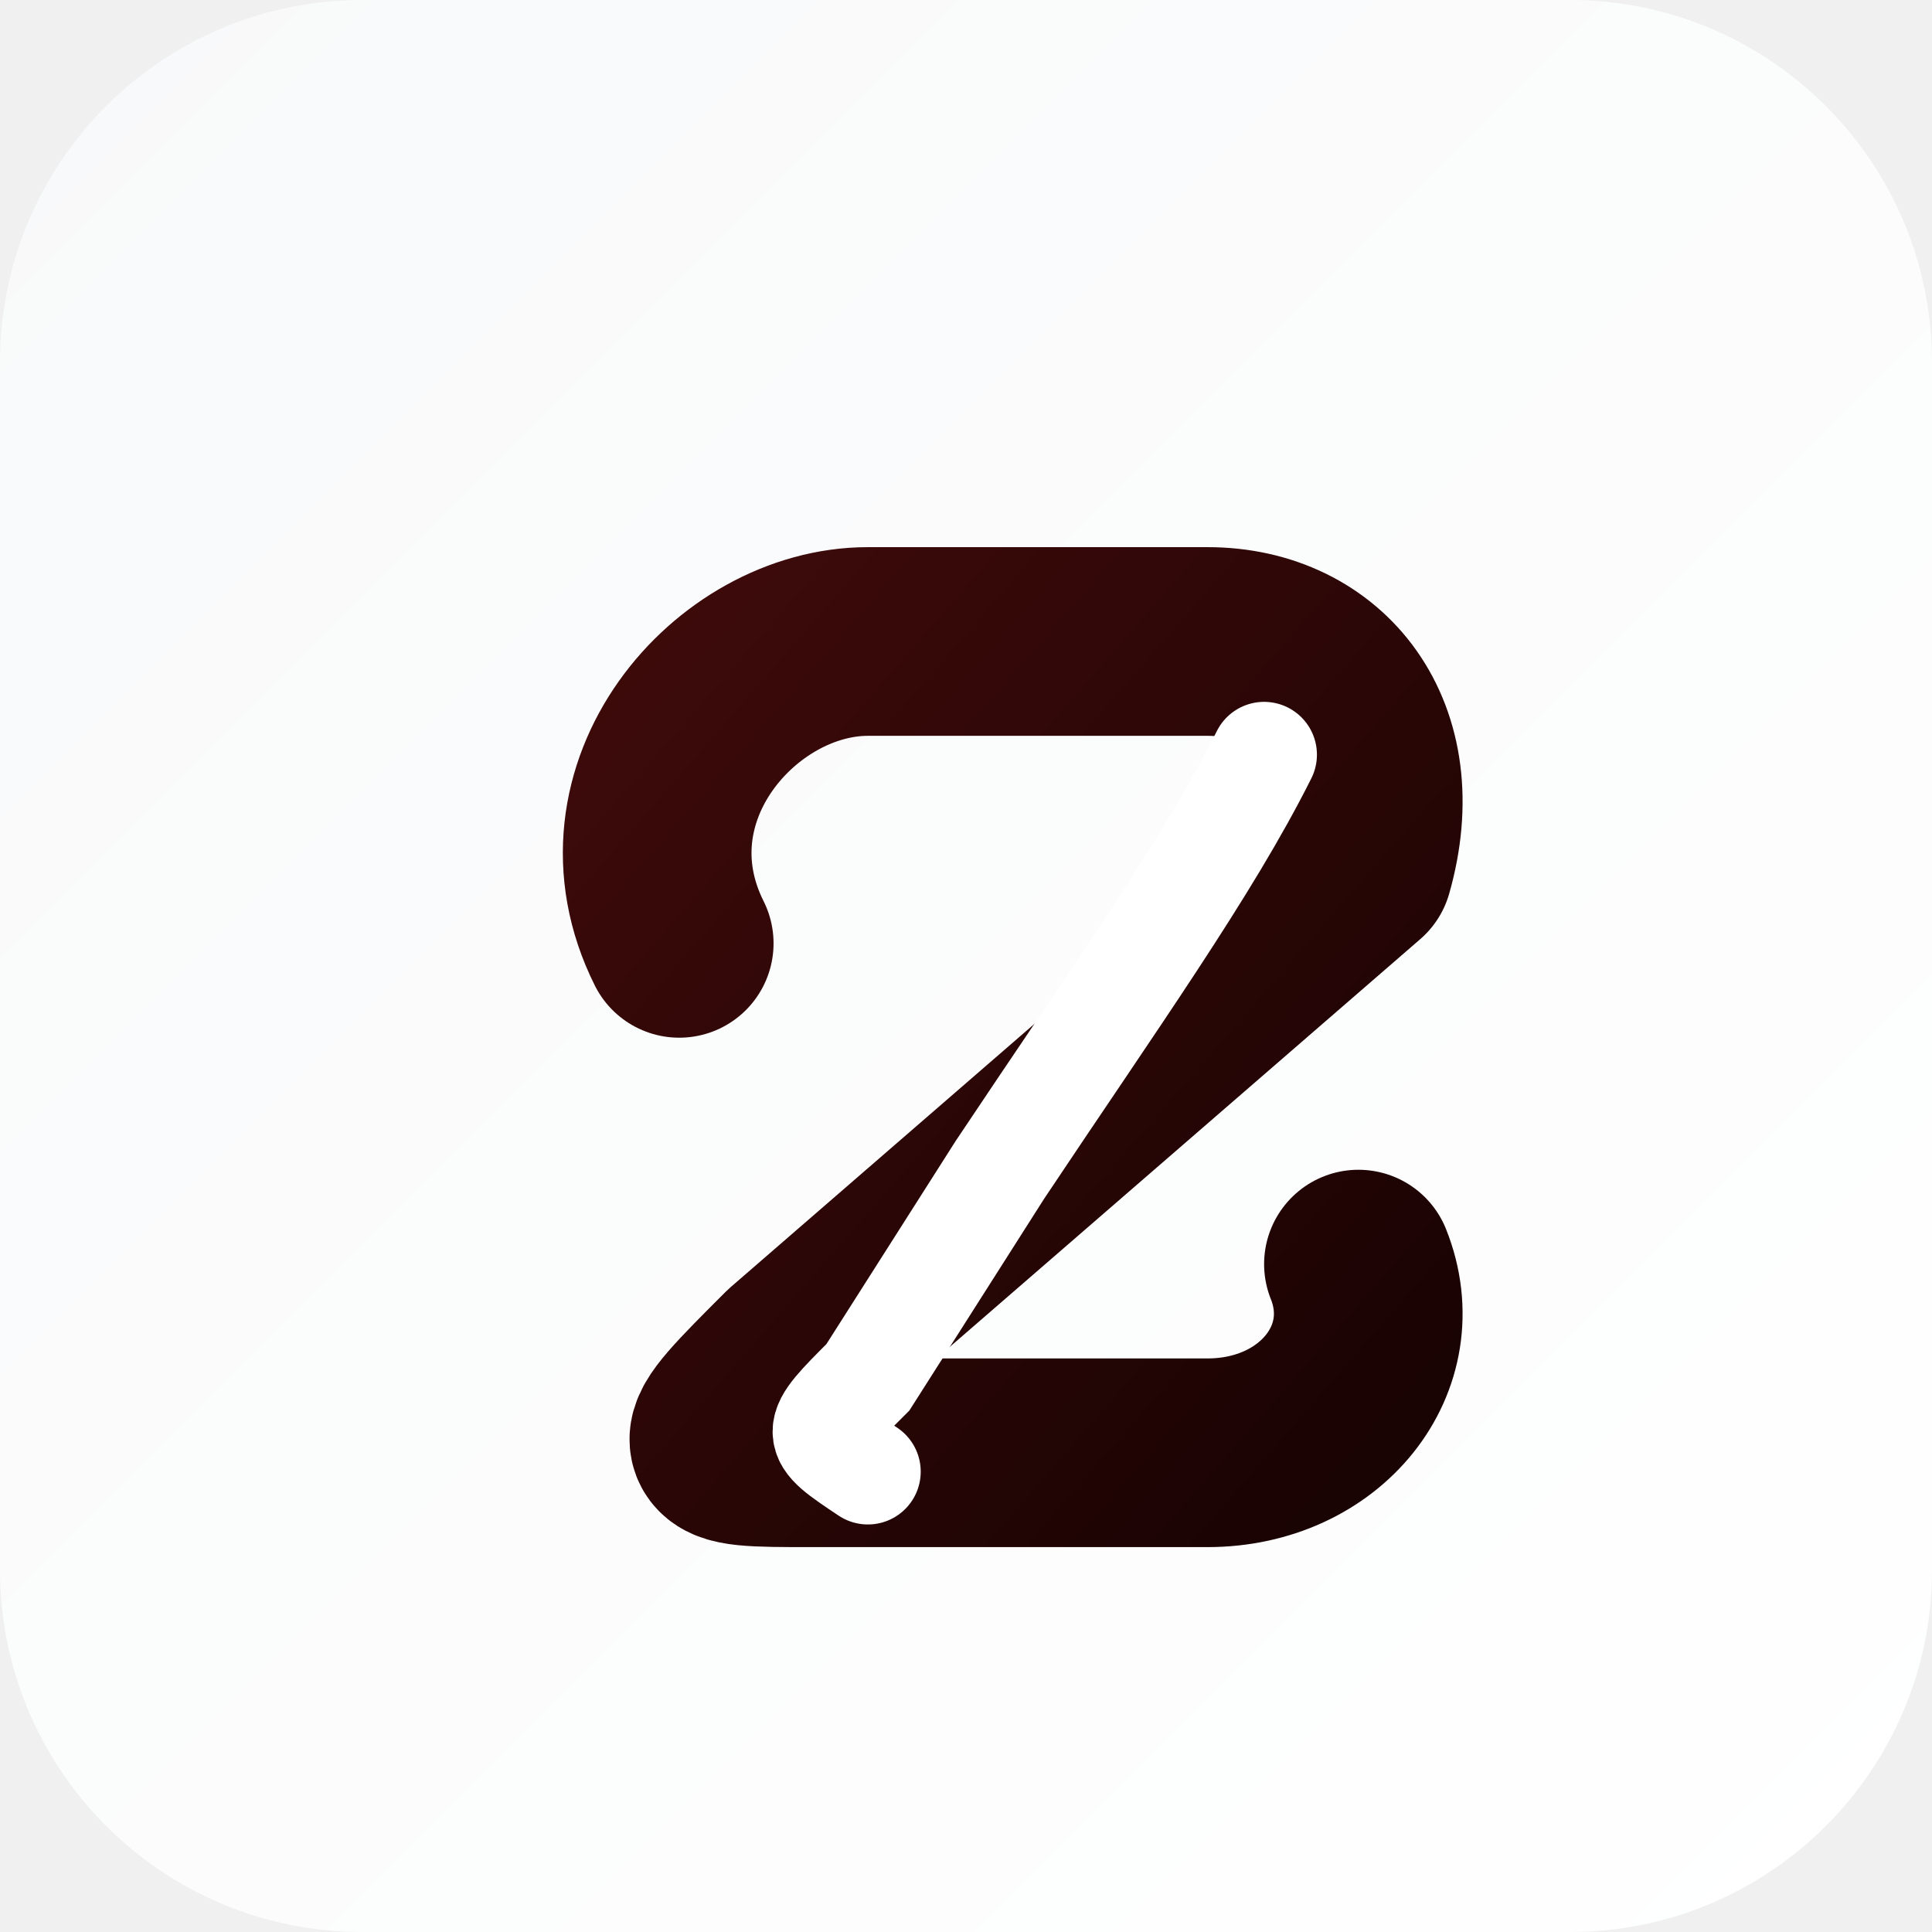
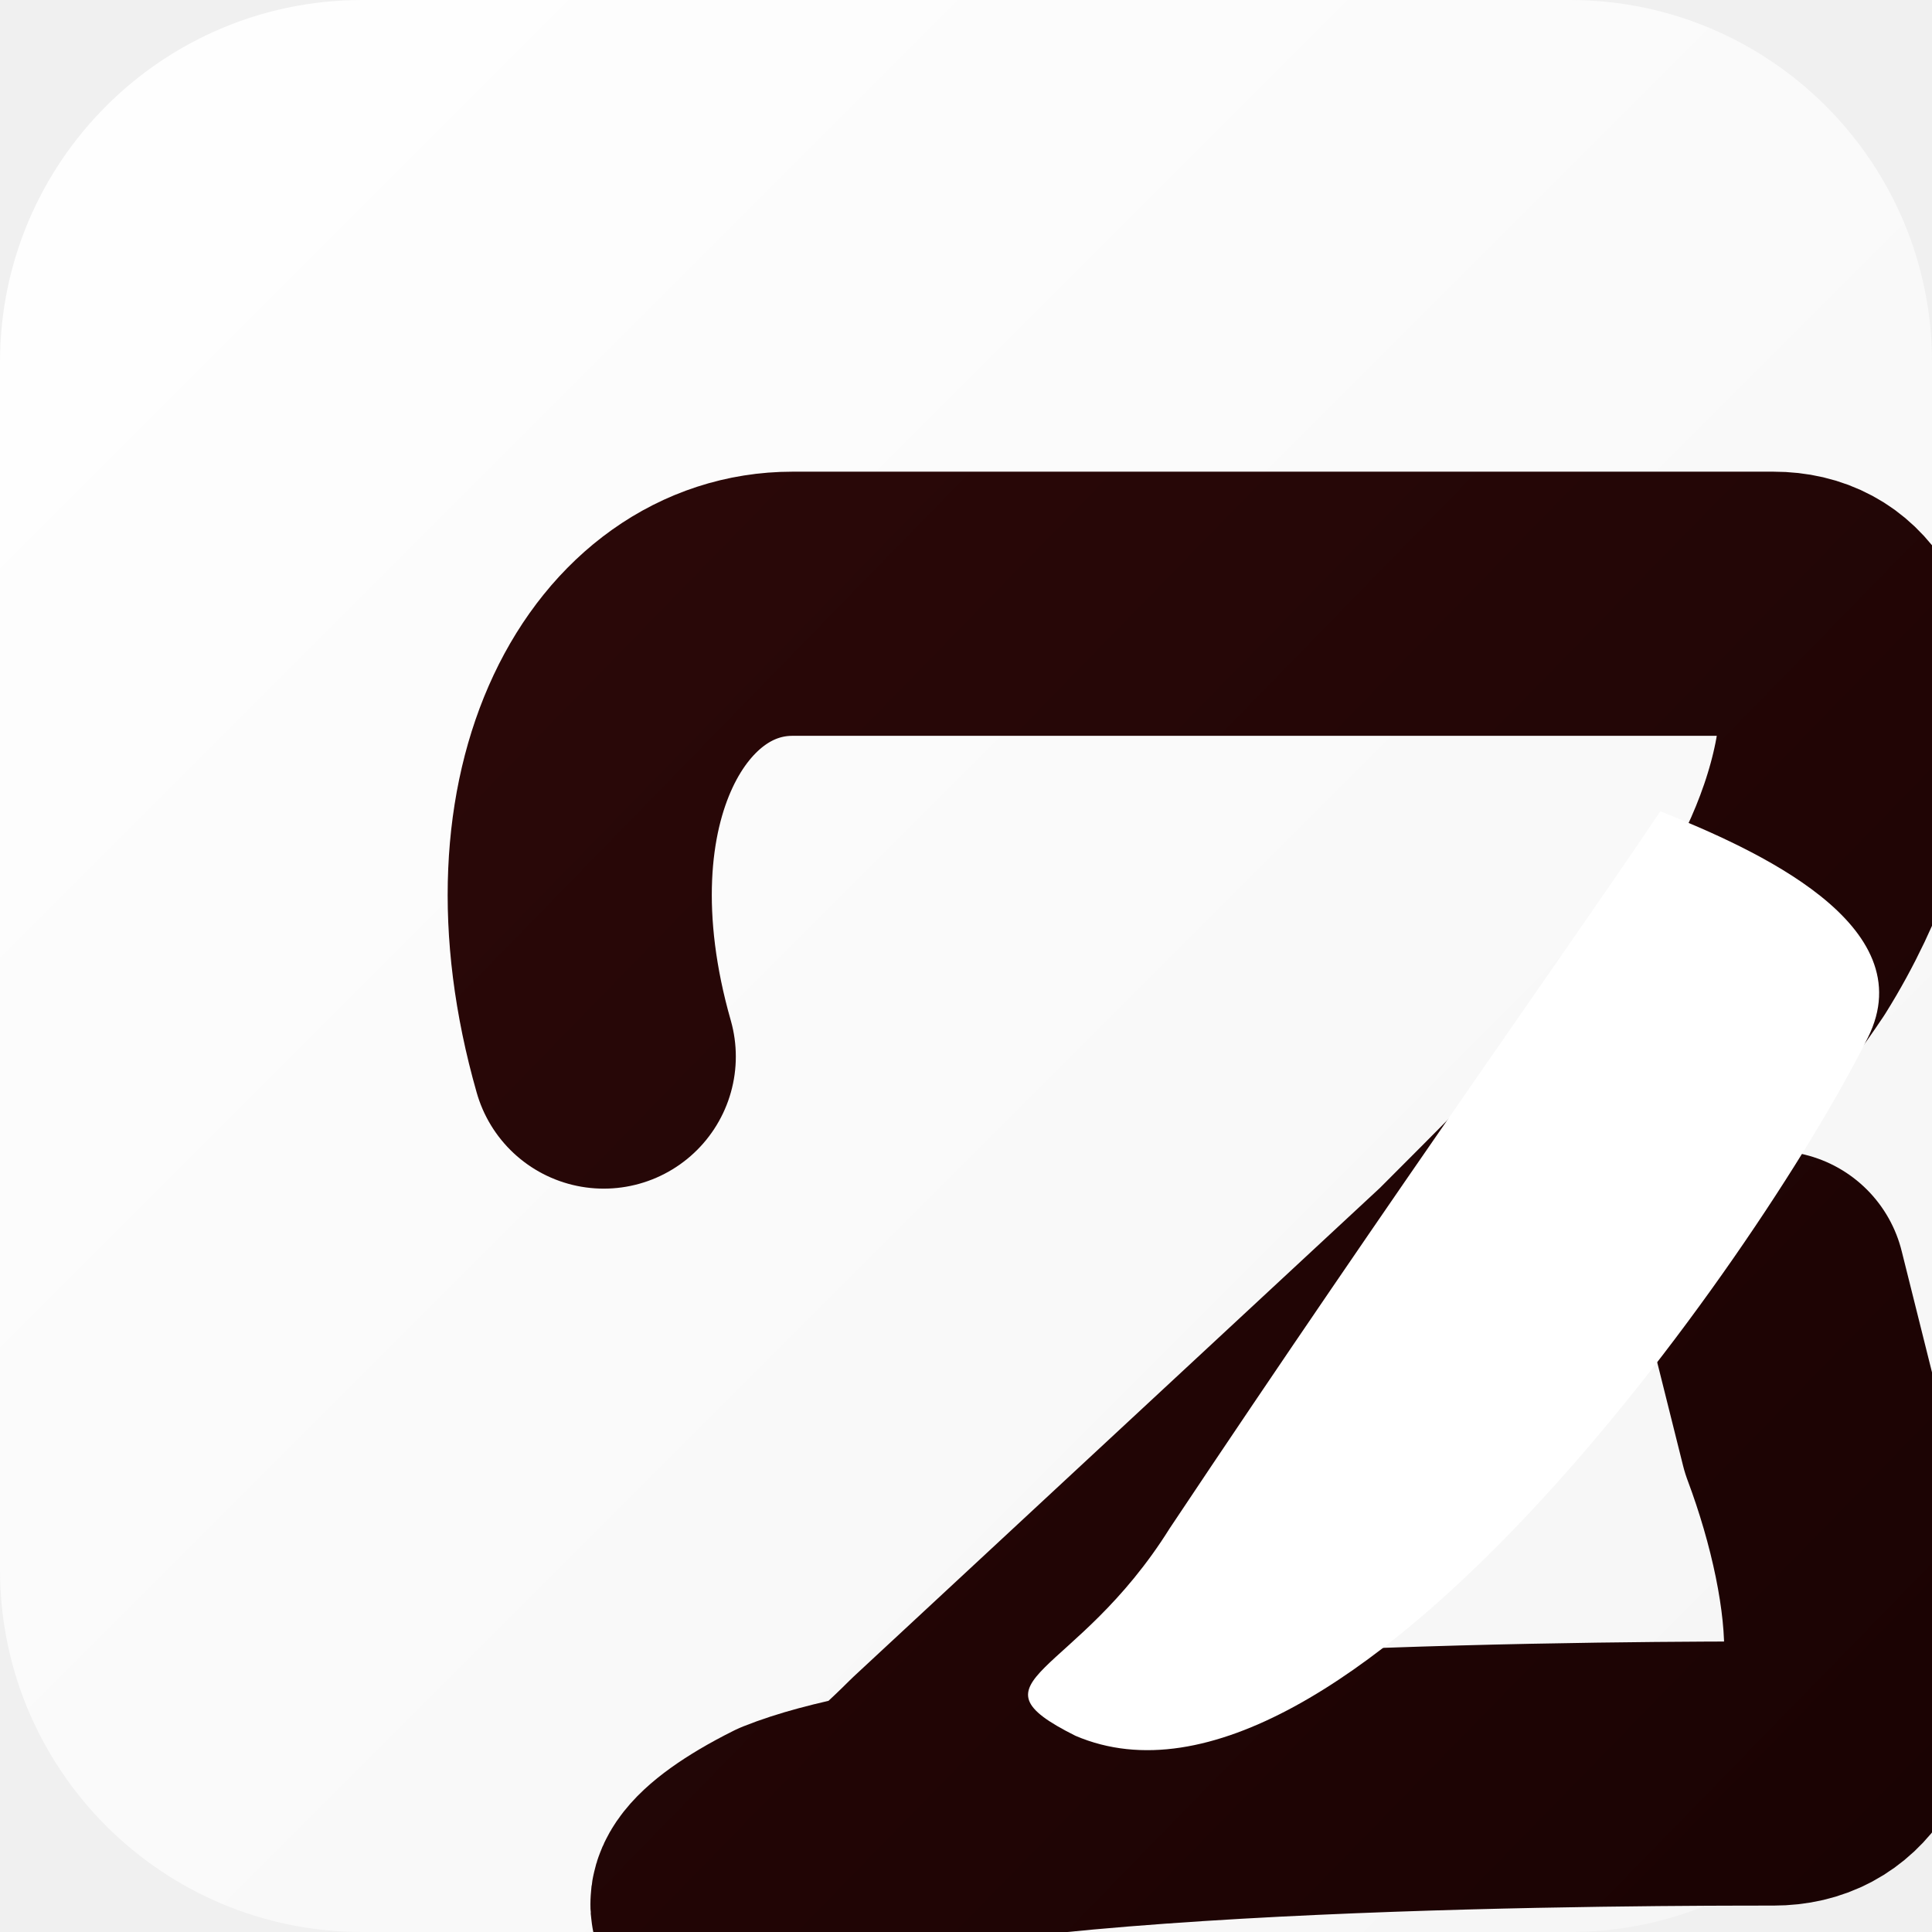
<svg xmlns="http://www.w3.org/2000/svg" viewBox="0 0 512 512">
  <defs>
    <linearGradient id="bg" x1="0" y1="0" x2="1" y2="1">
-       <stop offset="0%" stop-color="#f8f9fa" />
-       <stop offset="100%" stop-color="#ffffff" />
+       <stop offset="0%" stop-color="#ffffff" />
+       <stop offset="100%" stop-color="#f5f5f5" />
    </linearGradient>
    <linearGradient id="zFill" x1="0" y1="0" x2="1" y2="1">
-       <stop offset="0%" stop-color="#3d0a0a" />
+       <stop offset="0%" stop-color="#2a0808" />
      <stop offset="100%" stop-color="#1a0303" />
    </linearGradient>
  </defs>
  <rect width="512" height="512" rx="96" fill="url(#bg)" />
-   <path d="M 180 250            C 160 210 195 170 230 170            L 320 170            C 350 170 370 195 360 230            L 210 360            C 185 385 185 385 215 385            L 320 385            C 350 385 370 360 360 335" fill="none" stroke="url(#zFill)" stroke-width="50" stroke-linecap="round" stroke-linejoin="round" />
-   <path d="M 335 200            C 320 230 295 265 265 310            L 230 365            C 215 380 215 380 230 390" fill="none" stroke="#ffffff" stroke-width="28" stroke-linecap="round" />
+   <path d="     M 160 280     C 140 210 170 160 210 160     C 260 160 430 160 470 160     C 500 160 495 210 470 250     C 450 280 420 310 390 340     L 250 470     C 200 520 170 510 210 490     C 260 470 440 470 470 470     C 500 470 495 420 480 380     L 470 340   " fill="none" stroke="url(#zFill)" stroke-width="70" stroke-linecap="round" stroke-linejoin="round" />
+   <path d="     M 440 215     C 420 245 370 315 310 405     C 285 445 255 445 285 460     C 355 490 465 335 495 275     C 510 245 465 225 440 215     Z   " fill="#ffffff" />
</svg>
